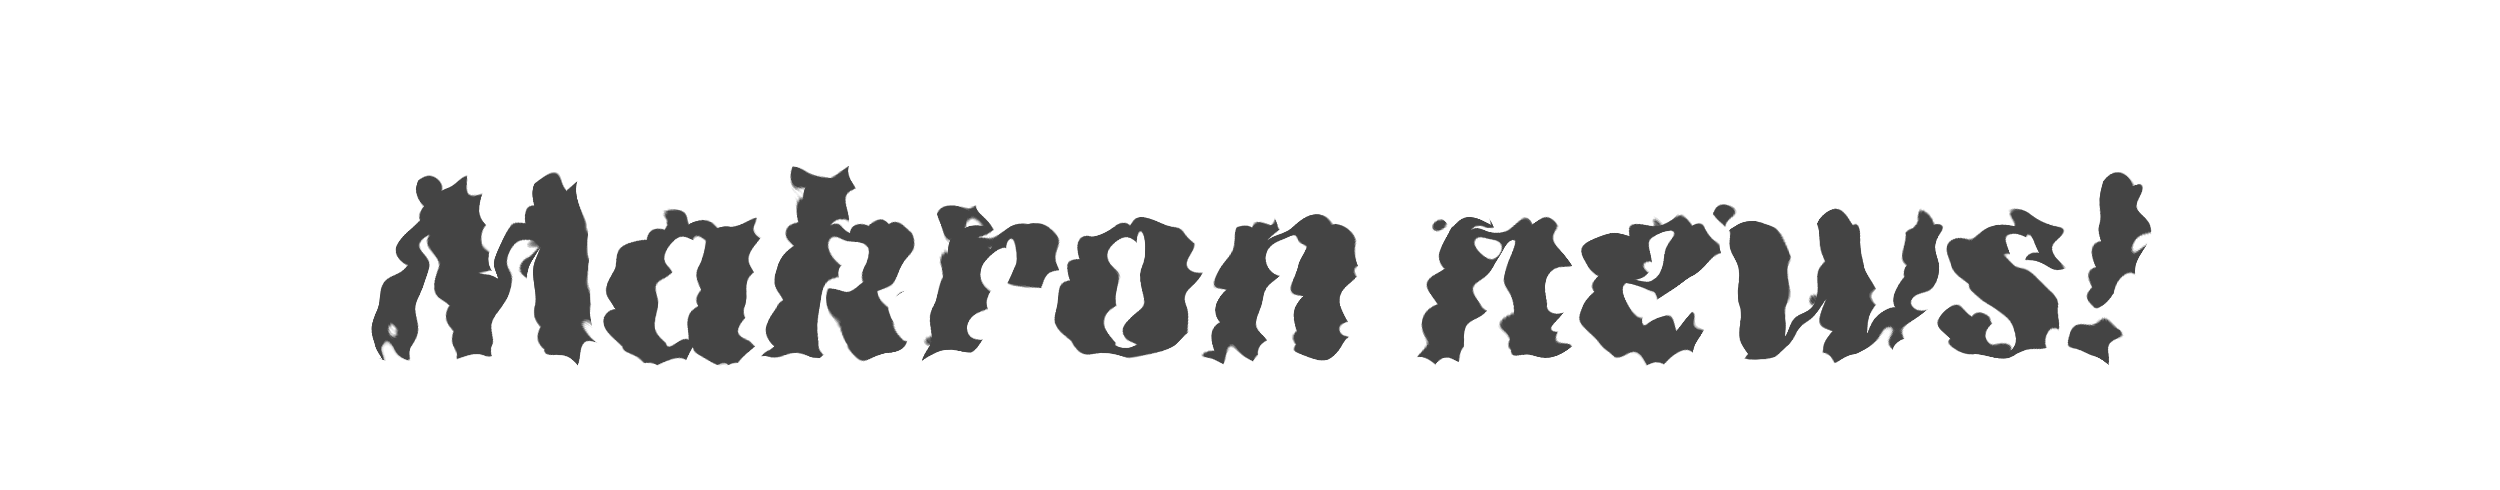
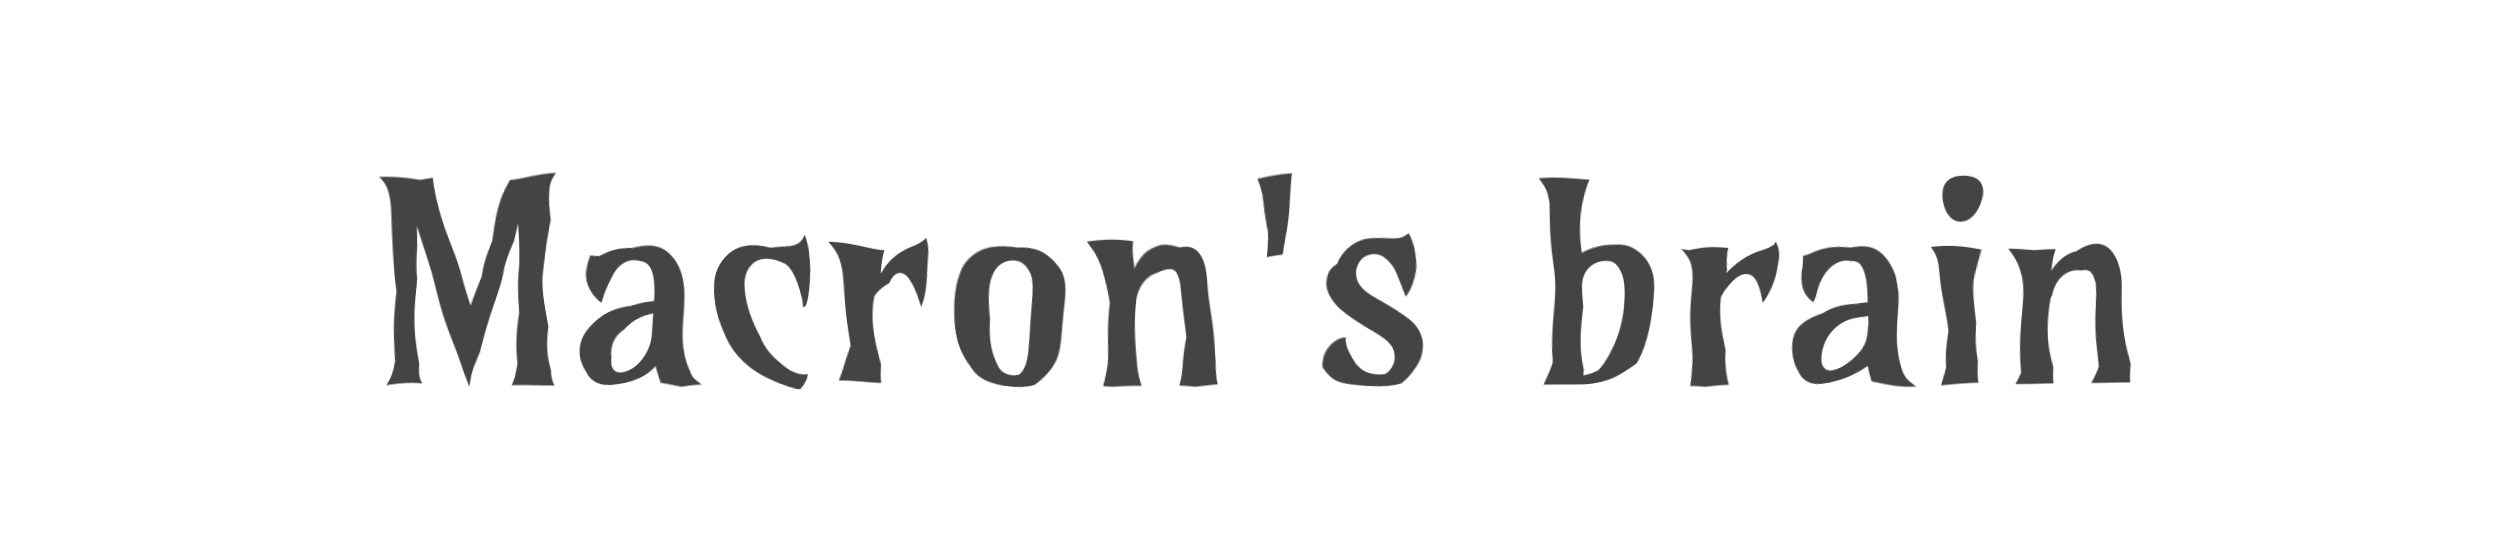
- <svg xmlns="http://www.w3.org/2000/svg" width="622.565px" height="122.021px" viewBox="-61.283 13.989 622.565 122.021" style="background: rgba(0, 0, 0, 0);" preserveAspectRatio="xMidYMid">
+ <svg xmlns="http://www.w3.org/2000/svg" width="676.965px" height="147.203px" viewBox="-88.483 1.399 676.965 147.203" style="background: rgba(0, 0, 0, 0);" preserveAspectRatio="xMidYMid">
  <defs>
    <filter id="editing-jagged" x="-100%" y="-100%" width="300%" height="300%">
-       <feTurbulence result="turb" baseFrequency="0.1" numOctaves="1" seed="1" />
-       <feDisplacementMap in="SourceGraphic" in2="turb" scale="10" />
+       <feTurbulence result="turb" baseFrequency="0.04" numOctaves="1" seed="1" />
+       <feDisplacementMap in="SourceGraphic" in2="turb" scale="4.5" />
    </filter>
  </defs>
  <g filter="url(#editing-jagged)">
-     <g transform="translate(29.57689, 98.70219)">
-       <path d="M6.53 0L-0.83 0L10.75-42.24L24.13-42.24L27.07-18.11L38.98-42.24L50.18-42.24L51.33-10.62L51.33-10.62Q51.58-4.35 54.66-2.43L54.66-2.43L54.66-2.43Q53.95-1.15 51.90 0.06L51.90 0.06L51.90 0.06Q49.86 1.28 47.14 1.28L47.14 1.28L47.14 1.28Q44.42 1.28 42.82 0.51L42.82 0.51L42.82 0.51Q41.22-0.26 40.32-1.54L40.32-1.54L40.32-1.54Q38.72-3.84 38.72-8.26L38.72-8.26L38.72-28.03L26.11 0L18.18 0L13.70-28.74L6.53 0ZM60.19-1.92L60.19-1.92L60.19-1.92Q58.69-3.58 58.02-6.21L58.02-6.21L58.02-6.21Q57.34-8.83 57.34-13.12L57.34-13.12L57.34-13.12Q57.34-17.41 58.82-21.31L58.82-21.31L58.82-21.31Q60.29-25.22 62.98-28.03L62.98-28.03L62.98-28.03Q68.48-33.92 77.57-33.92L77.57-33.92L77.57-33.92Q80.83-33.92 83.20-32.83L83.20-32.83L94.14-33.92L89.41-8.96L89.41-8.96Q89.22-8.19 89.22-6.78L89.22-6.78L89.22-6.78Q89.22-5.38 90.08-4.48L90.08-4.48L90.08-4.48Q90.94-3.58 92.22-3.46L92.22-3.46L92.22-3.46Q91.58-1.28 89.25 0L89.25 0L89.25 0Q86.91 1.28 84.29 1.28L84.29 1.28L84.29 1.28Q81.66 1.28 79.90 0.29L79.90 0.29L79.90 0.29Q78.14-0.70 77.63-2.37L77.63-2.37L77.63-2.37Q76.61-0.77 74.43 0.26L74.43 0.26L74.43 0.26Q72.26 1.28 69.34 1.28L69.34 1.28L69.34 1.28Q66.43 1.28 64.06 0.51L64.06 0.51L64.06 0.51Q61.70-0.26 60.19-1.92ZM73.70-27.90L73.70-27.90L73.70-27.90Q72.96-26.75 72.32-24.80L72.32-24.80L72.32-24.80Q71.68-22.85 70.62-17.63L70.62-17.63L70.62-17.63Q69.57-12.42 69.57-8.70L69.57-8.70L69.57-8.70Q69.57-4.99 70.14-3.90L70.14-3.90L70.14-3.90Q70.72-2.82 71.74-2.82L71.74-2.82L71.74-2.82Q73.79-2.82 75.30-4.77L75.30-4.77L75.30-4.77Q76.80-6.72 77.38-10.18L77.38-10.18L80.77-28.93L80.77-28.93Q79.42-30.08 77.86-30.08L77.86-30.08L77.86-30.08Q76.29-30.08 75.36-29.57L75.36-29.57L75.36-29.57Q74.43-29.06 73.70-27.90ZM114.11-30.34L114.11-30.34L114.11-30.34Q117.57-33.92 124.86-33.92L124.86-33.92L124.86-33.92Q128.90-33.92 131.10-31.78L131.10-31.78L131.10-31.78Q133.31-29.63 133.31-25.70L133.31-25.70L133.31-25.70Q133.31-21.76 131.10-18.98L131.10-18.98L131.10-18.98Q128.90-16.19 124.80-15.04L124.80-15.04L124.80-15.04Q125.12-13.76 125.57-12.42L125.57-12.42L126.46-9.86L126.46-9.86Q127.68-6.59 128.64-5.44L128.64-5.44L128.64-5.44Q129.60-4.29 130.88-3.90L130.88-3.90L130.88-3.90Q130.18-1.28 127.62 0.13L127.62 0.13L127.62 0.13Q125.57 1.28 122.75 1.28L122.75 1.28L122.75 1.28Q114.50 1.28 113.41-11.46L113.41-11.46L113.41-11.46Q113.22-13.25 113.22-15.04L113.22-15.04L113.22-15.04Q116.42-15.94 118.66-18.94L118.66-18.94L118.66-18.94Q120.90-21.95 120.90-25.47L120.90-25.47L120.90-25.47Q120.90-28.99 118.40-28.99L118.40-28.99L118.40-28.99Q116.61-28.99 115.20-27.01L115.20-27.01L115.20-27.01Q113.79-25.02 113.15-21.63L113.15-21.63L108.93 0L96 1.28L104.96-44.80L117.82-46.08L116.35-38.46L116.35-38.46Q115.39-33.09 114.11-30.34ZM156.29-17.98L156.29-17.98L156.29-17.98Q158.59-22.08 158.59-26.24L158.59-26.24L158.59-26.24Q158.59-28.99 156.61-28.99L156.61-28.99L156.61-28.99Q155.07-28.99 153.47-26.37L153.47-26.37L153.47-26.37Q151.81-23.74 151.30-20.35L151.30-20.35L147.97 0L134.72 1.28L141.25-32.64L151.81-33.92L150.66-27.46L150.66-27.46Q153.79-33.92 160.83-33.92L160.83-33.92L160.83-33.92Q164.54-33.92 166.56-32L166.56-32L166.56-32Q168.58-30.08 168.58-26.14L168.58-26.14L168.58-26.14Q168.58-22.21 165.98-19.71L165.98-19.71L165.98-19.71Q163.39-17.22 158.98-17.22L158.98-17.22L158.98-17.22Q157.06-17.22 156.29-17.98ZM183.55 1.28L183.55 1.28L183.55 1.28Q169.47 1.28 169.47-11.97L169.47-11.97L169.47-11.97Q169.47-21.38 174.66-27.46L174.66-27.46L174.66-27.46Q180.16-33.92 189.70-33.92L189.70-33.92L189.70-33.92Q196.61-33.92 200.13-30.72L200.13-30.72L200.13-30.72Q203.65-27.52 203.65-20.80L203.65-20.80L203.65-20.80Q203.65-10.56 198.14-4.61L198.14-4.61L198.14-4.61Q192.77 1.28 183.55 1.28ZM185.22-26.56L185.22-26.56L185.22-26.56Q184.45-24.83 183.84-22.24L183.84-22.24L183.84-22.24Q183.23-19.65 182.46-15.55L182.46-15.55L182.46-15.55Q181.70-11.46 181.70-6.40L181.70-6.40L181.70-6.40Q181.70-4.74 182.24-3.65L182.24-3.65L182.24-3.65Q182.78-2.56 184.26-2.56L184.26-2.56L184.26-2.56Q185.73-2.56 186.66-3.26L186.66-3.26L186.66-3.26Q187.58-3.97 188.29-5.63L188.29-5.63L188.29-5.63Q189.57-8.58 190.59-14.05L190.59-14.05L190.59-14.05Q191.62-19.52 191.71-21.89L191.71-21.89L191.71-21.89Q191.81-24.26 191.81-26.02L191.81-26.02L191.81-26.02Q191.81-27.78 191.30-28.93L191.30-28.93L191.30-28.93Q190.78-30.08 189.34-30.08L189.34-30.08L189.34-30.08Q187.90-30.08 186.94-29.18L186.94-29.18L186.94-29.18Q185.98-28.29 185.22-26.56ZM234.50 1.28L234.50 1.28L234.50 1.28Q226.75 1.28 226.75-4.74L226.75-4.74L226.75-4.74Q226.82-6.40 227.33-9.22L227.33-9.22L228.48-15.10L228.48-15.10Q230.21-23.42 230.21-25.28L230.21-25.28L230.21-25.28Q230.21-28.99 228.03-28.99L228.03-28.99L228.03-28.99Q224.38-28.99 222.46-19.46L222.46-19.46L218.69 0L205.82 1.28L212.48-32.70L222.98-33.92L221.95-27.65L221.95-27.65Q224.96-33.92 234.18-33.92L234.18-33.92L234.18-33.92Q238.66-33.92 240.54-32.03L240.54-32.03L240.54-32.03Q242.43-30.14 242.43-25.92L242.43-25.92L242.43-25.92Q242.43-21.95 240.38-12.67L240.38-12.67L240.38-12.67Q239.42-8.51 239.42-6.94L239.42-6.94L239.42-6.94Q239.42-5.38 240.29-4.48L240.29-4.48L240.29-4.48Q241.15-3.58 242.43-3.46L242.43-3.46L242.43-3.46Q241.79-1.28 239.58 0L239.58 0L239.58 0Q237.38 1.28 234.50 1.28ZM287.81 1.28L287.81 1.28L287.81 1.28Q280.06 1.28 280.06-4.74L280.06-4.74L280.06-4.74Q280.13-6.40 280.64-9.22L280.64-9.22L281.79-15.10L281.79-15.10Q283.52-23.42 283.52-25.28L283.52-25.28L283.52-25.28Q283.52-28.99 281.34-28.99L281.34-28.99L281.34-28.99Q277.70-28.99 275.78-19.46L275.78-19.46L272 0L259.14 1.28L265.79-32.70L276.29-33.92L275.26-27.65L275.26-27.65Q278.27-33.92 287.49-33.92L287.49-33.92L287.49-33.92Q291.97-33.92 293.86-32.03L293.86-32.03L293.86-32.03Q295.74-30.14 295.74-25.92L295.74-25.92L295.74-25.92Q295.74-21.95 293.70-12.67L293.70-12.67L293.70-12.67Q292.74-8.51 292.74-6.94L292.74-6.94L292.74-6.94Q292.74-5.38 293.60-4.48L293.60-4.48L293.60-4.48Q294.46-3.58 295.74-3.46L295.74-3.46L295.74-3.46Q295.10-1.28 292.90 0L292.90 0L292.90 0Q290.69 1.28 287.81 1.28ZM326.78-10.82L326.78-10.82L326.78-10.82Q328.38-9.73 328.38-7.33L328.38-7.33L328.38-7.33Q328.38-4.93 327.17-3.39L327.17-3.39L327.17-3.39Q325.95-1.86 323.97-0.83L323.97-0.83L323.97-0.83Q319.87 1.28 315.46 1.28L315.46 1.28L315.46 1.28Q311.04 1.28 308.45 0.32L308.45 0.32L308.45 0.32Q305.86-0.64 304.13-2.43L304.13-2.43L304.13-2.43Q300.74-5.82 300.74-12.03L300.74-12.03L300.74-12.03Q300.74-21.70 305.98-27.58L305.98-27.58L305.98-27.58Q311.62-33.92 321.41-33.92L321.41-33.92L321.41-33.92Q327.49-33.92 330.50-31.36L330.50-31.36L330.50-31.36Q332.74-29.44 332.74-26.30L332.74-26.30L332.74-26.30Q332.74-15.04 313.28-15.04L313.28-15.04L313.28-15.04Q313.02-13.38 313.02-11.97L313.02-11.97L313.02-11.97Q313.02-9.02 314.34-7.90L314.34-7.90L314.34-7.90Q315.65-6.78 318.08-6.78L318.08-6.78L318.08-6.78Q320.51-6.78 323.10-7.90L323.10-7.90L323.10-7.90Q325.70-9.02 326.78-10.82ZM313.73-17.79L313.73-17.79L313.73-17.79Q318.27-17.79 320.90-20.61L320.90-20.61L320.90-20.61Q323.52-23.30 323.52-27.58L323.52-27.58L323.52-27.58Q323.52-29.06 322.98-29.86L322.98-29.86L322.98-29.86Q322.43-30.66 321.34-30.66L321.34-30.66L321.34-30.66Q320.26-30.66 319.33-30.24L319.33-30.24L319.33-30.24Q318.40-29.82 317.44-28.42L317.44-28.42L317.44-28.42Q315.07-25.22 313.73-17.79ZM382.66-10.69L382.66-10.69Q378.43-4.86 374.37-1.79L374.37-1.79L374.37-1.79Q370.30 1.28 366.11 1.28L366.11 1.28L366.11 1.28Q361.92 1.28 360.45 0.45L360.45 0.45L360.45-13.63L360.45-13.63Q356.80-3.90 350.27-0.13L350.27-0.13L350.27-0.13Q347.90 1.28 345.66 1.28L345.66 1.28L345.66 1.28Q341.38 1.28 339.52 0.45L339.52 0.45L339.52 0.45Q339.07-14.21 338.69-18.27L338.69-18.27L338.69-18.27Q338.30-22.34 337.98-24.83L337.98-24.83L337.98-24.83Q337.34-29.82 335.17-31.87L335.17-31.87L335.17-31.87Q337.92-33.92 341.76-33.92L341.76-33.92L341.76-33.92Q349.18-33.92 350.21-24.70L350.21-24.70L350.21-24.70Q350.46-22.53 350.46-20.22L350.46-20.22L350.46-20.22Q350.46-16.77 349.70-4.74L349.70-4.74L349.70-4.74Q351.23-5.44 352.86-7.97L352.86-7.97L352.86-7.97Q354.50-10.50 355.84-13.95L355.84-13.95L355.84-13.95Q358.85-21.95 358.85-28.86L358.85-28.86L358.85-28.86Q358.85-29.95 358.56-31.10L358.56-31.10L358.56-31.10Q358.27-32.26 357.95-32.58L357.95-32.58L357.95-32.58Q360.19-33.92 363.62-33.92L363.62-33.92L363.62-33.92Q367.04-33.92 368.67-31.58L368.67-31.58L368.67-31.58Q370.30-29.25 370.75-24.96L370.75-24.96L370.75-24.96Q371.26-19.52 371.26-16.26L371.26-16.26L371.26-16.26Q371.26-11.71 370.82-4.99L370.82-4.99L370.82-4.99Q374.02-7.30 376.64-14.85L376.64-14.85L376.64-14.85Q379.26-22.40 379.26-27.78L379.26-27.78L379.26-27.78Q379.26-30.14 378.88-31.55L378.88-31.55L378.88-31.55Q380.99-33.92 384.64-33.92L384.64-33.92L384.64-33.92Q386.88-33.92 388.51-32.70L388.51-32.70L388.51-32.70Q390.14-31.49 390.14-29.22L390.14-29.22L390.14-29.22Q390.14-26.94 389.47-24.51L389.47-24.51L389.47-24.51Q388.80-22.08 387.71-19.58L387.71-19.58L387.71-19.58Q385.60-14.59 382.66-10.69L382.66-10.69ZM411.01-22.46L411.01-22.46L411.01-22.46Q411.90-24.83 411.90-26.88L411.90-26.88L411.90-26.88Q411.90-30.66 408.83-30.66L408.83-30.66L408.83-30.66Q407.23-30.66 405.92-29.22L405.92-29.22L405.92-29.22Q404.61-27.78 404.61-25.98L404.61-25.98L404.61-25.98Q404.61-24.70 405.63-23.68L405.63-23.68L405.63-23.68Q407.10-22.27 410.88-19.97L410.88-19.97L410.88-19.97Q414.66-17.66 416.10-15.78L416.10-15.78L416.10-15.78Q417.54-13.89 417.54-11.30L417.54-11.30L417.54-11.30Q417.54-8.70 416.29-6.34L416.29-6.34L416.29-6.34Q415.04-3.97 412.80-2.30L412.80-2.30L412.80-2.30Q408 1.28 400.32 1.28L400.32 1.28L400.32 1.28Q396.16 1.28 392.96-0.90L392.96-0.90L392.96-0.90Q389.76-3.01 389.76-5.50L389.76-5.50L389.76-5.50Q389.76-8 391.58-9.47L391.58-9.47L391.58-9.47Q393.41-10.94 396.10-10.94L396.10-10.94L396.10-10.94Q398.78-10.94 400.45-9.92L400.45-9.92L400.45-9.92Q399.62-7.81 399.62-6.40L399.62-6.40L399.62-6.40Q399.62-2.18 403.20-2.18L403.20-2.18L403.20-2.18Q404.74-2.18 405.76-3.14L405.76-3.14L405.76-3.14Q406.78-4.10 406.78-5.76L406.78-5.76L406.78-5.76Q406.78-9.02 401.28-12.48L401.28-12.48L401.28-12.48Q396.80-15.42 395.78-16.58L395.78-16.58L395.78-16.58Q394.05-18.62 394.05-21.18L394.05-21.18L394.05-21.18Q394.05-23.74 395.26-26.18L395.26-26.18L395.26-26.18Q396.48-28.61 398.72-30.34L398.72-30.34L398.72-30.34Q403.39-33.92 411.52-33.92L411.52-33.92L411.52-33.92Q415.68-33.92 418.14-32.26L418.14-32.26L418.14-32.26Q420.61-30.59 420.61-27.78L420.61-27.78L420.61-27.78Q420.61-24.96 418.91-23.36L418.91-23.36L418.91-23.36Q417.22-21.76 414.14-21.76L414.14-21.76L414.14-21.76Q412.03-21.76 411.01-22.46ZM421.25-3.78L421.25-3.78L421.25-3.78Q421.25-6.21 423.07-7.52L423.07-7.52L423.07-7.52Q424.90-8.83 427.58-8.83L427.58-8.83L427.58-8.83Q430.27-8.83 431.97-7.52L431.97-7.52L431.97-7.52Q433.66-6.21 433.66-3.78L433.66-3.78L433.66-3.78Q433.66-1.34 431.78 0L431.78 0L431.78 0Q429.89 1.34 427.20 1.34L427.20 1.34L427.20 1.34Q424.51 1.34 422.88 0L422.88 0L422.88 0Q421.25-1.34 421.25-3.78ZM424.70-15.81L424.70-15.81L424.70-15.81Q424.70-16.26 424.83-16.90L424.83-16.90L429.82-42.62L429.82-42.62Q432.19-43.52 435.01-43.52L435.01-43.52L435.01-43.52Q437.82-43.52 439.30-41.73L439.30-41.73L439.30-41.73Q440.77-39.94 440.77-37.28L440.77-37.28L440.77-37.28Q440.77-34.62 439.74-31.65L439.74-31.65L439.74-31.65Q438.72-28.67 437.47-25.66L437.47-25.66L437.47-25.66Q436.22-22.66 435.17-19.55L435.17-19.55L435.17-19.55Q434.11-16.45 434.05-13.18L434.05-13.18L434.05-13.18Q432.58-11.52 430.02-11.52L430.02-11.52L430.02-11.52Q427.46-11.52 426.08-12.70L426.08-12.70L426.08-12.70Q424.70-13.89 424.70-15.81Z" fill="#444" />
+     <g transform="translate(9.505007, 103.875)">
+       <path d="M19.70-22.49L12.85-43.32L12.85-43.32Q12.71-37.98 12.71-32.26L12.71-32.26L12.71-32.26Q12.71-24.46 12.96-15.45L12.96-15.45L12.96-15.45Q13.22-6.45 13.35-5.22L13.35-5.22L13.35-5.22Q13.48-3.99 13.70-3.08L13.70-3.08L13.70-3.08Q14.10-1.39 15.01 0L15.01 0L4.80 0L4.80 0Q6.19-1.98 6.46-4.25L6.46-4.25L6.46-4.25Q6.74-6.52 6.88-8.64L6.88-8.64L6.88-8.64Q7.18-12.96 7.18-20.25L7.18-20.25L7.18-20.25Q7.18-29.08 6.88-36.36L6.88-36.36L6.48-46.44L6.48-46.44Q6.26-52.00 4.69-54.35L4.69-54.35L4.69-54.35Q4.10-55.22 3.19-56.03L3.19-56.03L17.50-56.03L17.50-56.03Q18.93-49.77 21.06-42.74L21.06-42.74L27.72-21.46L37.94-56.03L52.22-56.03L52.22-56.03Q50.43-54.46 49.88-52.81L49.88-52.81L49.88-52.81Q49.07-50.28 48.96-46.95L48.96-46.95L48.71-40.47L48.71-40.47Q48.23-29.08 48.23-20.25L48.23-20.25L48.23-20.25Q48.23-5.46 49.58-1.46L49.58-1.46L49.58-1.46Q49.84-0.73 50.24 0L50.24 0L38.71 0L38.71 0Q39.70-1.94 39.83-4.19L39.83-4.19L39.83-4.19Q39.95-6.45 40.06-10.40L40.06-10.40L40.06-10.40Q40.50-23.40 40.50-29.33L40.50-29.33L40.50-29.33Q40.50-39.11 40.32-43.87L40.32-43.87L26.84 0L19.70-22.49ZM85.80-19.56L85.80-19.56L85.69-12.52L85.69-12.52Q85.69-5.97 86.90-3.59L86.90-3.59L86.90-3.59Q87.63-2.16 88.62-1.39L88.62-1.39L90.34 0L79.72 0L78.59-4.25L78.59-4.25Q74.45 0.73 66.80 0.73L66.80 0.73L66.80 0.73Q62.44 0.73 59.77-2.20L59.77-2.20L59.77-2.20Q57.42-4.83 57.42-8.42L57.42-8.42L57.42-8.42Q57.42-12.01 59.12-14.69L59.12-14.69L59.12-14.69Q60.83-17.36 63.61-19.12L63.61-19.12L63.61-19.12Q69.10-22.52 77.42-22.67L77.42-22.67L77.42-23.07L77.42-23.07Q77.42-31.97 74.67-33.51L74.67-33.51L74.67-33.51Q73.68-34.06 72.13-34.06L72.13-34.06L72.13-34.06Q70.57-34.06 69.03-33.03L69.03-33.03L69.03-33.03Q67.49-32.01 66.25-30.40L66.25-30.40L66.25-30.40Q63.76-27.14 62.70-22.71L62.70-22.71L62.70-22.71Q59.44-24.65 59.44-30.14L59.44-30.14L59.44-30.14Q59.44-32.37 60.02-35.16L60.02-35.16L60.02-35.16Q61.41-35.16 62.66-35.56L62.66-35.56L65.48-36.44L65.48-36.44Q69.62-37.72 73.57-37.72L73.57-37.72L73.57-37.72Q77.53-37.72 79.89-36.55L79.89-36.55L79.89-36.55Q82.25-35.38 83.57-33.07L83.57-33.07L83.57-33.07Q85.80-29.15 85.80-19.56ZM65.33-7.69L65.33-7.69Q65.33-5.42 66.38-4.17L66.38-4.17L66.38-4.17Q67.42-2.93 68.99-2.93L68.99-2.93L68.99-2.93Q70.57-2.93 72.03-3.75L72.03-3.75L72.03-3.75Q73.50-4.58 74.67-6.01L74.67-6.01L74.67-6.01Q77.42-9.27 77.42-13.66L77.42-13.66L77.42-19.08L77.42-19.08Q72.29-18.60 68.96-15.67L68.96-15.67L68.96-15.67Q65.33-12.52 65.33-7.69L65.33-7.69ZM119.64-39.18L119.64-39.18L119.64-39.18Q120.56-36.99 120.56-34.37L120.56-34.37L120.56-34.37Q120.56-31.75 120.37-30.03L120.37-30.03L120.37-30.03Q120.19-28.31 119.82-26.70L119.82-26.70L119.82-26.70Q119.06-23.29 117.44-21.24L117.44-21.24L117.44-21.24Q115.83-31.20 112.21-33.33L112.21-33.33L112.21-33.33Q110.93-34.06 109.44-34.06L109.44-34.06L109.44-34.06Q107.96-34.06 106.86-33.36L106.86-33.36L106.86-33.36Q105.76-32.67 104.99-31.35L104.99-31.35L104.99-31.35Q103.42-28.71 103.42-24.52L103.42-24.52L103.42-24.52Q103.42-20.32 104.26-17.30L104.26-17.30L104.26-17.30Q105.10-14.28 106.48-11.88L106.48-11.88L106.48-11.88Q107.85-9.48 109.59-7.75L109.59-7.75L109.59-7.75Q111.33-6.01 113.09-4.83L113.09-4.83L113.09-4.83Q116.64-2.56 119.38-2.56L119.38-2.56L119.38-2.56Q119.24-1.61 118.43-0.70L118.43-0.70L118.43-0.70Q117.63 0.22 116.67 0.73L116.67 0.73L116.67 0.73Q112.79 0.73 107.78-1.90L107.78-1.90L107.78-1.90Q98.44-6.85 95.18-16.33L95.18-16.33L95.18-16.33Q93.97-19.81 93.97-23.46L93.97-23.46L93.97-23.46Q93.97-27.10 94.81-29.61L94.81-29.61L94.81-29.61Q95.65-32.12 97.27-33.91L97.27-33.91L97.27-33.91Q100.56-37.72 106.42-37.72L106.42-37.72L106.42-37.72Q108.40-37.72 110.27-37.46L110.27-37.46L110.27-37.46Q113.78-36.99 115.19-36.99L115.19-36.99L115.19-36.99Q116.60-36.99 117.70-37.37L117.70-37.37L117.70-37.37Q118.80-37.76 119.64-39.18ZM139.42 0L128.61 0L128.61 0Q130.30-5.79 130.30-19.89L130.30-19.89L130.30-19.89Q130.30-29.92 128.69-33.58L128.69-33.58L128.69-33.58Q128.03-35.08 126.34-36.99L126.34-36.99L139.34-36.99L139.34-36.99Q138.68-34.68 138.28-30.65L138.28-30.65L138.28-30.65Q141.72-34.97 147.88-36.77L147.88-36.77L147.88-36.77Q150.51-37.54 151.72-39.18L151.72-39.18L151.72-39.18Q152.93-36.29 152.93-34.20L152.93-34.20L152.93-34.20Q152.93-32.12 152.71-30.34L152.71-30.34L152.71-30.34Q152.49-28.56 152.05-26.88L152.05-26.88L152.05-26.88Q151.10-23.25 149.52-21.24L149.52-21.24L149.52-21.24Q148.17-28.38 145.31-29.59L145.31-29.59L145.31-29.59Q142.02-31.02 138.87-25.71L138.87-25.71L138.87-25.71Q138.21-24.61 137.77-23.36L137.77-23.36L137.77-23.36Q137.73-22.52 137.73-21.64L137.73-21.64L137.73-21.64Q137.73-20.76 137.73-19.89L137.73-19.89L137.73-19.89Q137.73-5.79 139.42 0L139.42 0ZM174.02-34.06L174.02-34.06Q170.73-34.06 169.28-30.76L169.28-30.76L169.28-30.76Q167.83-27.47 167.83-19.67L167.83-19.67L167.83-19.67Q167.83-2.93 174.02-2.93L174.02-2.93L174.02-2.93Q177.32-2.93 178.77-7.40L178.77-7.40L178.77-7.40Q180.21-11.87 180.21-19.67L180.21-19.67L180.21-19.67Q180.21-27.47 178.77-30.76L178.77-30.76L178.77-30.76Q177.32-34.06 174.02-34.06L174.02-34.06ZM158.61-21.06L158.61-21.06Q158.61-37.72 174.02-37.72L174.02-37.72L174.02-37.72Q189.44-37.72 189.44-21.06L189.44-21.06L189.44-21.06Q189.44-10.95 185.19-5.05L185.19-5.05L185.19-5.05Q181.05 0.73 174.02 0.73L174.02 0.73L174.02 0.73Q166.99 0.73 162.85-5.05L162.85-5.05L162.85-5.05Q158.61-10.95 158.61-21.06L158.61-21.06ZM209.14 0L198.63 0L198.63 0Q200.32-5.79 200.32-19.89L200.32-19.89L200.32-19.89Q200.32-29.92 198.56-33.58L198.56-33.58L198.56-33.58Q198.12-34.50 197.57-35.30L197.57-35.30L196.36-36.99L209.07-36.99L209.07-36.99Q208.52-35.16 208.34-33.54L208.34-33.54L208.04-30.91L208.04-30.91Q212.48-37.72 219.32-37.72L219.32-37.72L219.32-37.72Q223.75-37.72 226.25-34.28L226.25-34.28L226.25-34.28Q228.66-30.91 228.66-25.16L228.66-25.16L228.66-21.24L228.66-21.24Q228.66-11.17 228.85-8.94L228.85-8.94L228.85-8.94Q229.03-6.70 229.14-5.53L229.14-5.53L229.14-5.53Q229.25-4.36 229.39-3.44L229.39-3.44L229.39-3.44Q229.65-1.72 230.16 0L230.16 0L219.43 0L219.43 0Q221.12-5.79 221.12-19.89L221.12-19.89L221.12-19.89Q221.12-25.52 220.40-27.61L220.40-27.61L220.40-27.61Q219.69-29.70 218.70-30.60L218.70-30.60L218.70-30.60Q217.71-31.49 216.10-31.49L216.10-31.49L216.10-31.49Q213.13-31.49 210.72-29.15L210.72-29.15L210.72-29.15Q208.63-27.14 207.53-24.02L207.53-24.02L207.53-24.02Q207.46-23.03 207.46-21.97L207.46-21.97L207.46-19.89L207.46-19.89Q207.46-5.79 209.14 0L209.14 0ZM248.47-34.42L243.49-34.42L243.49-34.42Q243.49-39.62 242.80-44.73L242.80-44.73L242.80-44.73Q242.10-49.84 241.88-50.85L241.88-50.85L241.88-50.85Q241.66-51.86 241.48-52.61L241.48-52.61L241.48-52.61Q241.30-53.36 241.17-53.94L241.17-53.94L241.17-53.94Q241.04-54.53 240.89-55.00L240.89-55.00L240.56-56.03L251.40-56.03L251.07-55.00L251.07-55.00Q250.93-54.53 250.80-53.94L250.80-53.94L250.80-53.94Q250.67-53.36 250.49-52.61L250.49-52.61L250.49-52.61Q250.31-51.86 250.09-50.85L250.09-50.85L250.09-50.85Q249.87-49.84 249.59-47.83L249.59-47.83L249.59-47.83Q249.32-45.81 249.06-43.43L249.06-43.43L249.06-43.43Q248.47-38.05 248.47-34.42L248.47-34.42ZM283.70-39.15L283.70-39.15L283.70-39.15Q284.69-36.95 284.69-34.72L284.69-34.72L284.69-34.72Q284.69-32.48 284.49-31.02L284.49-31.02L284.49-31.02Q284.29-29.55 283.89-28.20L283.89-28.20L283.89-28.20Q282.97-25.12 281.29-23.47L281.29-23.47L281.29-23.47Q280.15-29.15 278.81-30.83L278.81-30.83L278.81-30.83Q277.48-32.52 276.14-33.11L276.14-33.11L276.14-33.11Q274.80-33.69 273.30-33.69L273.30-33.69L273.30-33.69Q271.80-33.69 270.85-33.40L270.85-33.40L270.85-33.40Q269.90-33.11 269.20-32.56L269.20-32.56L269.20-32.56Q267.63-31.35 267.63-29.81L267.63-29.81L267.63-29.81Q267.63-28.27 268.40-27.15L268.40-27.15L268.40-27.15Q269.17-26.04 270.43-25.07L270.43-25.07L270.43-25.07Q271.69-24.10 273.30-23.18L273.30-23.18L276.60-21.31L276.60-21.31Q280.85-18.93 282.42-17.36L282.42-17.36L282.42-17.36Q285.53-14.25 285.53-10.80L285.53-10.80L285.53-10.80Q285.53-6.30 282.46-3.22L282.46-3.22L282.46-3.22Q278.58 0.73 270.81 0.73L270.81 0.73L270.81 0.73Q263.75 0.73 260.19-2.56L260.19-2.56L260.19-2.56Q259.17-3.52 258.73-4.47L258.73-4.47L258.73-4.47Q259.02-7.21 261.18-9.63L261.18-9.63L261.18-9.63Q263.27-11.98 265.25-12.34L265.25-12.34L265.25-12.34Q265.10-11.87 265.10-10.91L265.10-10.91L265.10-10.91Q265.10-9.96 265.65-8.55L265.65-8.55L265.65-8.55Q266.20-7.14 267.22-5.93L267.22-5.93L267.22-5.93Q269.53-3.15 272.42-3.15L272.42-3.15L272.42-3.15Q275.32-3.15 276.67-4.47L276.67-4.47L276.67-4.47Q278.03-5.79 278.03-7.47L278.03-7.47L278.03-7.47Q278.03-9.16 277.26-10.29L277.26-10.29L277.26-10.29Q276.49-11.43 275.23-12.41L275.23-12.41L275.23-12.41Q273.96-13.40 272.35-14.32L272.35-14.32L269.06-16.19L269.06-16.19Q264.84-18.68 263.27-20.43L263.27-20.43L263.27-20.43Q260.12-23.95 260.12-28.09L260.12-28.09L260.12-28.09Q260.12-32.45 263.78-35.16L263.78-35.16L263.78-35.16Q267.26-37.72 272.46-37.72L272.46-37.72L278.91-37.28L278.91-37.28Q281.25-37.28 282.17-37.85L282.17-37.85L282.17-37.85Q283.08-38.42 283.70-39.15ZM328.49-35.85L328.49-35.85L328.49-35.85Q332.15-37.72 335.83-37.72L335.83-37.72L335.83-37.72Q339.51-37.72 341.78-36.90L341.78-36.90L341.78-36.90Q344.06-36.07 345.67-34.50L345.67-34.50L345.67-34.50Q349.04-31.16 349.04-24.98L349.04-24.98L349.04-24.98Q349.04-12.74 342.63-6.01L342.63-6.01L342.63-6.01Q336.88 0 328.27 0L328.27 0L318.31 0L319.01-1.68L319.01-1.68Q320.10-4.36 320.29-7.20L320.29-7.20L320.29-7.20Q320.47-10.03 320.56-12.40L320.56-12.40L320.56-12.40Q320.65-14.76 320.73-17.50L320.73-17.50L320.73-17.50Q320.91-22.45 320.91-27.21L320.91-27.21L320.91-27.21Q320.91-31.97 320.87-34.42L320.87-34.42L320.87-34.42Q320.84-36.88 320.80-39.18L320.80-39.18L320.80-39.18Q320.58-47.90 320.09-49.79L320.09-49.79L320.09-49.79Q319.59-51.67 319.13-52.61L319.13-52.61L319.13-52.61Q318.68-53.54 318.09-54.35L318.09-54.35L316.85-56.03L330.21-56.03L330.21-56.03Q328.86-51.20 328.49-35.85ZM328.53-26.22L328.53-26.22L328.42-12.74L328.42-12.74Q328.42-5.68 328.78-2.82L328.78-2.82L328.78-2.82Q333.80-3.92 336.84-9.52L336.84-9.52L336.84-9.52Q339.88-15.05 339.88-23.14L339.88-23.14L339.88-23.14Q339.88-28.16 339.13-30.19L339.13-30.19L339.13-30.19Q338.38-32.23 337.34-33.14L337.34-33.14L337.34-33.14Q336.29-34.06 334.84-34.06L334.84-34.06L334.84-34.06Q333.40-34.06 332.30-33.54L332.30-33.54L332.30-33.54Q331.20-33.03 330.36-32.04L330.36-32.04L330.36-32.04Q328.53-29.88 328.53-26.22ZM368.44 0L357.64 0L357.64 0Q359.33-5.79 359.33-19.89L359.33-19.89L359.33-19.89Q359.33-29.92 357.71-33.58L357.71-33.58L357.71-33.58Q357.06-35.08 355.37-36.99L355.37-36.99L368.37-36.99L368.37-36.99Q367.71-34.68 367.31-30.65L367.31-30.65L367.31-30.65Q370.75-34.97 376.90-36.77L376.90-36.77L376.90-36.77Q379.54-37.54 380.75-39.18L380.75-39.18L380.75-39.18Q381.96-36.29 381.96-34.20L381.96-34.20L381.96-34.20Q381.96-32.12 381.74-30.34L381.74-30.34L381.74-30.34Q381.52-28.56 381.08-26.88L381.08-26.88L381.08-26.88Q380.13-23.25 378.55-21.24L378.55-21.24L378.55-21.24Q377.20-28.38 374.34-29.59L374.34-29.59L374.34-29.59Q371.04-31.02 367.90-25.71L367.90-25.71L367.90-25.71Q367.24-24.61 366.80-23.36L366.80-23.36L366.80-23.36Q366.76-22.52 366.76-21.64L366.76-21.64L366.76-21.64Q366.76-20.76 366.76-19.89L366.76-19.89L366.76-19.89Q366.76-5.79 368.44 0L368.44 0ZM414.11-19.56L414.11-19.56L414.00-12.52L414.00-12.52Q414.00-5.97 415.21-3.59L415.21-3.59L415.21-3.59Q415.94-2.16 416.93-1.39L416.93-1.39L418.65 0L408.03 0L406.90-4.25L406.90-4.25Q402.76 0.73 395.10 0.73L395.10 0.73L395.10 0.73Q390.75 0.73 388.07-2.20L388.07-2.20L388.07-2.20Q385.73-4.83 385.73-8.42L385.73-8.42L385.73-8.42Q385.73-12.01 387.43-14.69L387.43-14.69L387.43-14.69Q389.14-17.36 391.92-19.12L391.92-19.12L391.92-19.12Q397.41-22.52 405.73-22.67L405.73-22.67L405.73-23.07L405.73-23.07Q405.73-31.97 402.98-33.51L402.98-33.51L402.98-33.51Q401.99-34.06 400.43-34.06L400.43-34.06L400.43-34.06Q398.88-34.06 397.34-33.03L397.34-33.03L397.34-33.03Q395.80-32.01 394.56-30.40L394.56-30.40L394.56-30.40Q392.07-27.14 391.00-22.71L391.00-22.71L391.00-22.71Q387.74-24.65 387.74-30.14L387.74-30.14L387.74-30.14Q387.74-32.37 388.33-35.16L388.33-35.16L388.33-35.16Q389.72-35.16 390.97-35.56L390.97-35.56L393.79-36.44L393.79-36.44Q397.92-37.72 401.88-37.72L401.88-37.72L401.88-37.72Q405.83-37.72 408.20-36.55L408.20-36.55L408.20-36.55Q410.56-35.38 411.88-33.07L411.88-33.07L411.88-33.07Q414.11-29.15 414.11-19.56ZM393.64-7.69L393.64-7.69Q393.64-5.42 394.68-4.17L394.68-4.17L394.68-4.17Q395.73-2.93 397.30-2.93L397.30-2.93L397.30-2.93Q398.88-2.93 400.34-3.75L400.34-3.75L400.34-3.75Q401.81-4.58 402.98-6.01L402.98-6.01L402.98-6.01Q405.73-9.27 405.73-13.66L405.73-13.66L405.73-19.08L405.73-19.08Q400.60-18.60 397.27-15.67L397.27-15.67L397.27-15.67Q393.64-12.52 393.64-7.69L393.64-7.69ZM435.70-46.84L435.70-46.84L435.70-46.84Q434.95-45.63 433.89-44.81L433.89-44.81L433.89-44.81Q432.82-43.98 431.47-43.98L431.47-43.98L431.47-43.98Q430.11-43.98 429.05-44.81L429.05-44.81L429.05-44.81Q427.99-45.63 427.26-46.84L427.26-46.84L427.26-46.84Q425.76-49.33 425.76-52.11L425.76-52.11L425.76-52.11Q425.76-55.48 428.83-56.62L428.83-56.62L428.83-56.62Q429.93-57.02 431.51-57.02L431.51-57.02L431.51-57.02Q435.86-57.02 436.93-53.94L436.93-53.94L436.93-53.94Q437.26-53.06 437.26-51.98L437.26-51.98L437.26-51.98Q437.26-50.90 436.85-49.48L436.85-49.48L436.85-49.48Q436.45-48.05 435.70-46.84ZM436.56 0L425.76 0L425.76 0Q427.44-5.79 427.44-19.89L427.44-19.89L427.44-19.89Q427.44-29.81 425.68-33.54L425.68-33.54L425.68-33.54Q425.24-34.50 424.69-35.30L424.69-35.30L423.49-36.99L436.49-36.99L436.49-36.99Q434.88-30.94 434.88-18.37L434.88-18.37L434.88-18.37Q434.88-5.79 436.56 0L436.56 0ZM456.77 0L446.26 0L446.26 0Q447.95-5.79 447.95-19.89L447.95-19.89L447.95-19.89Q447.95-29.92 446.19-33.58L446.19-33.58L446.19-33.58Q445.75-34.50 445.20-35.30L445.20-35.30L443.99-36.99L456.70-36.99L456.70-36.99Q456.15-35.16 455.97-33.54L455.97-33.54L455.68-30.91L455.68-30.91Q460.11-37.72 466.96-37.72L466.96-37.72L466.96-37.72Q471.39-37.72 473.88-34.28L473.88-34.28L473.88-34.28Q476.29-30.91 476.29-25.16L476.29-25.16L476.29-21.24L476.29-21.24Q476.29-11.17 476.48-8.94L476.48-8.94L476.48-8.94Q476.66-6.70 476.77-5.53L476.77-5.53L476.77-5.53Q476.88-4.36 477.03-3.44L477.03-3.44L477.03-3.44Q477.28-1.72 477.80 0L477.80 0L467.07 0L467.07 0Q468.75-5.79 468.75-19.89L468.75-19.89L468.75-19.89Q468.75-25.52 468.04-27.61L468.04-27.61L468.04-27.61Q467.32-29.70 466.33-30.60L466.33-30.60L466.33-30.60Q465.34-31.49 463.73-31.49L463.73-31.49L463.73-31.49Q460.77-31.49 458.35-29.15L458.35-29.15L458.35-29.15Q456.26-27.14 455.16-24.02L455.16-24.02L455.16-24.02Q455.09-23.03 455.09-21.97L455.09-21.97L455.09-19.89L455.09-19.89Q455.09-5.79 456.77 0L456.77 0Z" fill="#444" />
    </g>
  </g>
  <style>text {
  font-size: 64px;
  font-family: Arial Black;
  dominant-baseline: central;
  text-anchor: middle;
}</style>
</svg>
